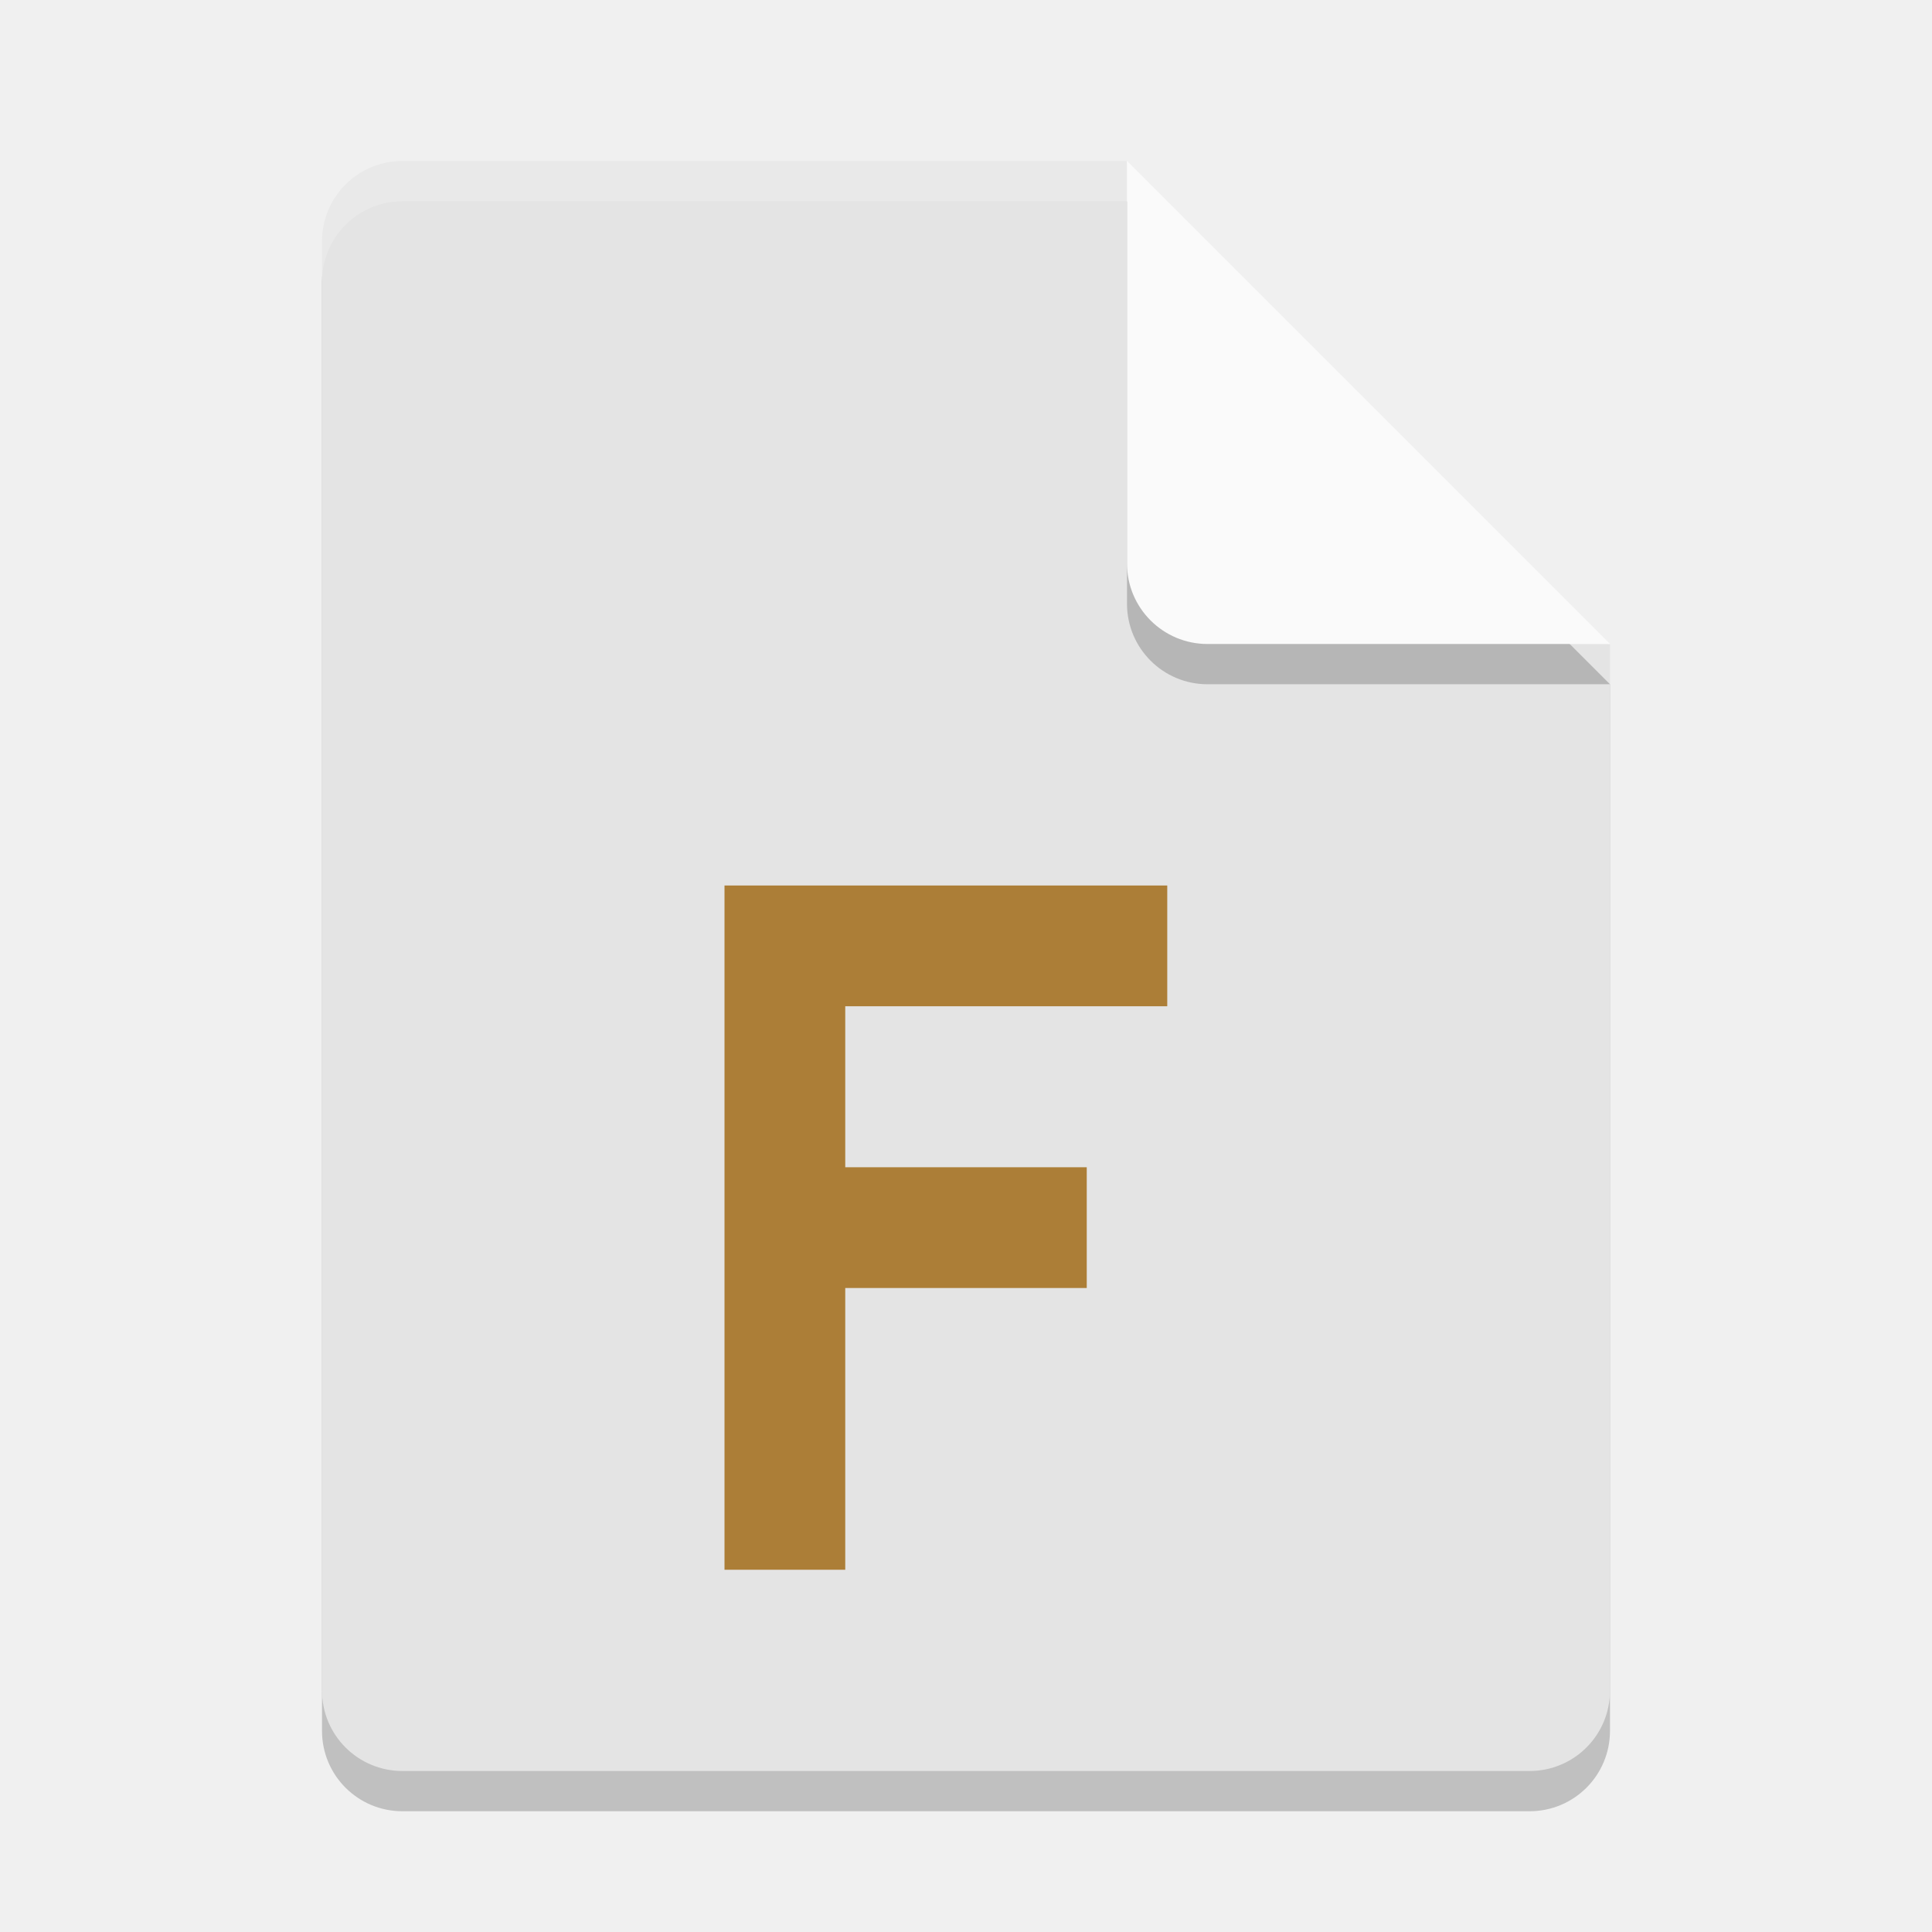
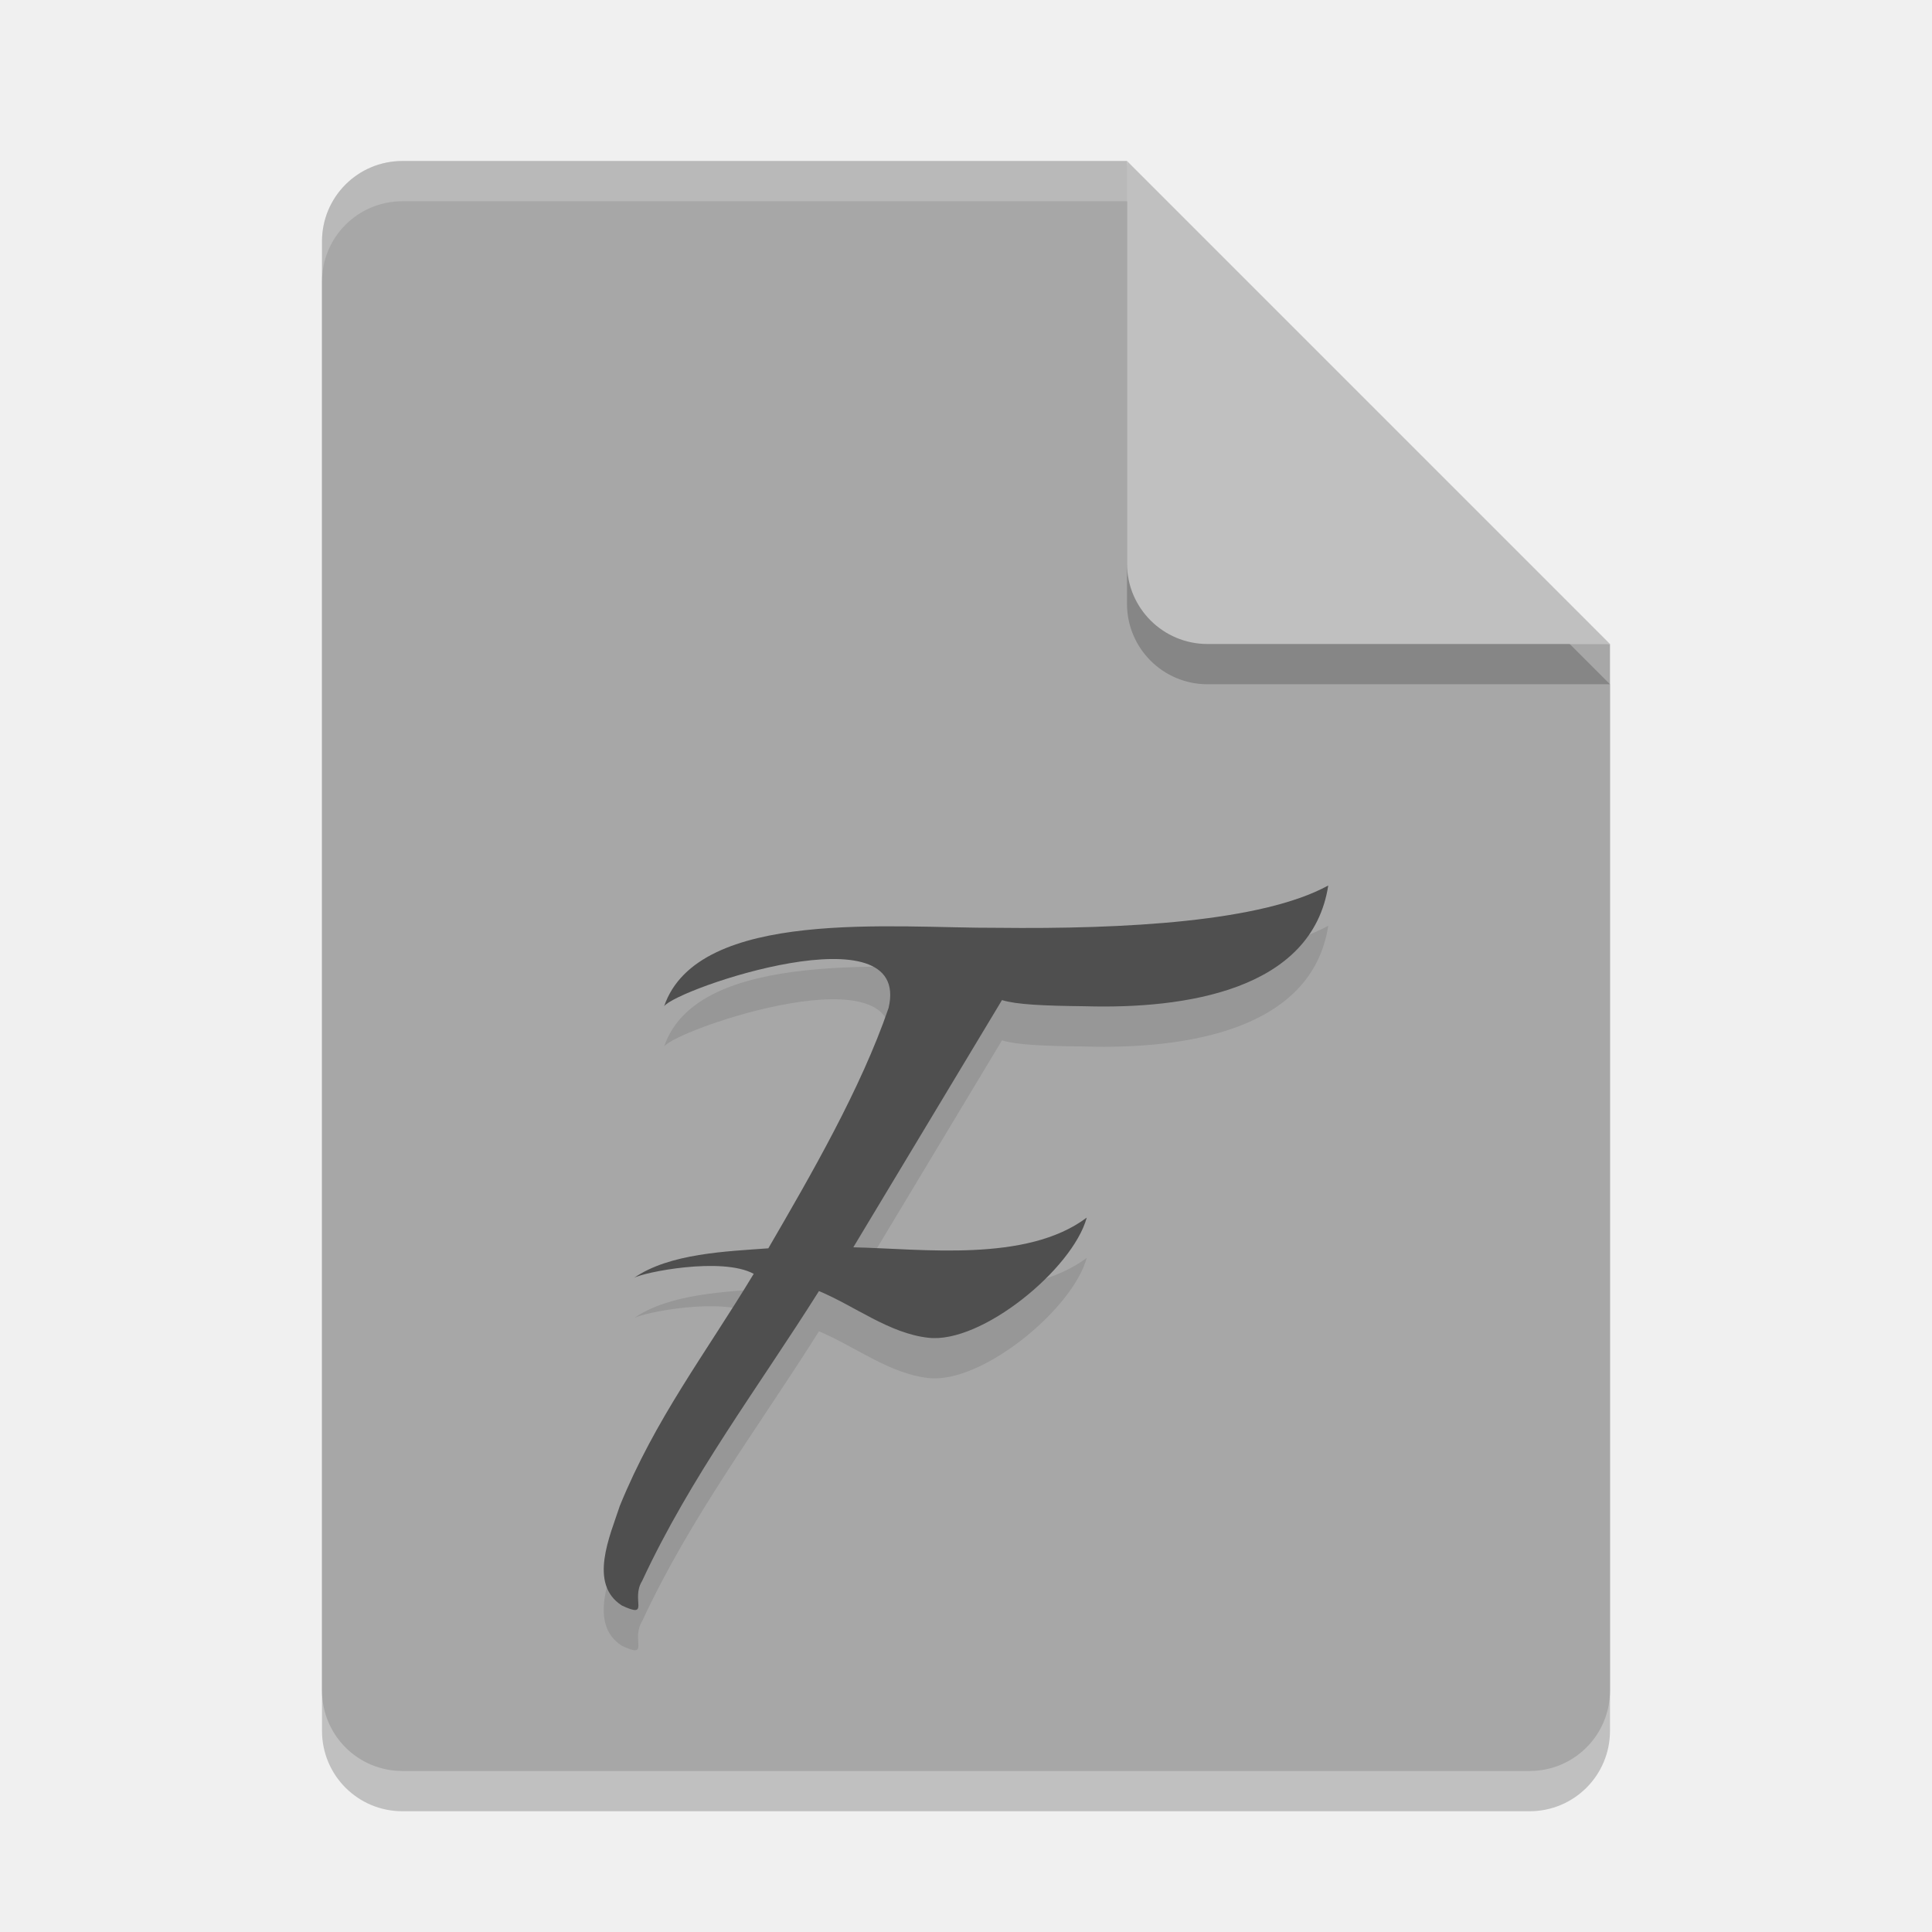
<svg xmlns="http://www.w3.org/2000/svg" width="48" height="48" version="1">
  <path style="opacity:0.2" d="M 10,5 C 8.892,5 8,5.892 8,7 v 36 c 0,1.108 0.892,2 2,2 h 28 c 1.108,0 2,-0.892 2,-2 V 17 L 29,16 28,5 Z" />
-   <path fill="#e4e4e4" d="m10 4c-1.108 0-2 0.892-2 2v36c0 1.108 0.892 2 2 2h28c1.108 0 2-0.892 2-2v-26l-11-1-1-11z" />
+   <path fill="#a7a7a7" d="m10 4c-1.108 0-2 0.892-2 2v36c0 1.108 0.892 2 2 2h28c1.108 0 2-0.892 2-2v-26l-11-1-1-11z" />
  <path fill="#fff" opacity=".2" d="m10 4c-1.108 0-2 0.892-2 2v1c0-1.108 0.892-2 2-2h18l11 11h1l-12-12z" />
  <path style="opacity:0.2" d="m 28,5 v 10 c 0,1.105 0.895,2 2,2 h 10 z" />
-   <path fill="#fafafa" d="m28 4v10c0 1.105 0.895 2 2 2h10l-12-12z" />
-   <path style="fill:#ac7e37" d="m 18,22 h 11 v 3 h -8 v 4 h 6 v 3 H 21 V 39 h -3 z" />
+   <path fill="#c0c0c0" d="m28 4v10c0 1.105 0.895 2 2 2h10l-12-12z" />
+   <path style="opacity:0.1" d="M 33,23 C 31.355,23.9 27.969,24.088 24.766,24.051 22.251,24.065 17.343,23.543 16.5,26 16.819,25.561 22.664,23.569 22.076,26.044 21.384,28.059 20.148,30.19 19.089,32.014 18.059,32.091 16.634,32.136 15.75,32.75 15.98,32.609 17.94,32.219 18.726,32.648 17.523,34.637 16.283,36.245 15.4,38.411 15.157,39.155 14.61,40.351 15.451,40.889 16.164,41.222 15.664,40.744 15.953,40.279 17.162,37.679 18.827,35.49 20.347,33.076 21.234,33.446 22.095,34.129 23.063,34.236 24.38,34.392 26.651,32.531 27,31.251 25.5,32.377 22.911,32.025 21.2,31.989 L 24.894,25.847 C 25.258,25.958 25.899,25.988 26.961,26 29.435,26.071 32.597,25.609 33,23 Z" />
+   <path style="fill:#4f4f4f" d="M 33,22 C 31.355,22.9 27.969,23.088 24.766,23.051 22.251,23.065 17.343,22.543 16.5,25 16.819,24.561 22.664,22.569 22.076,25.044 21.384,27.059 20.148,29.19 19.089,31.014 18.059,31.091 16.634,31.136 15.75,31.75 15.98,31.609 17.94,31.219 18.726,31.648 17.523,33.637 16.283,35.245 15.4,37.411 15.157,38.155 14.61,39.351 15.451,39.889 16.164,40.222 15.664,39.744 15.953,39.279 17.162,36.679 18.827,34.49 20.347,32.076 21.234,32.446 22.095,33.129 23.063,33.236 24.38,33.392 26.651,31.531 27,30.251 25.5,31.377 22.911,31.025 21.2,30.989 L 24.894,24.847 C 25.258,24.958 25.899,24.988 26.961,25 29.435,25.071 32.597,24.609 33,22 Z" />
</svg>
